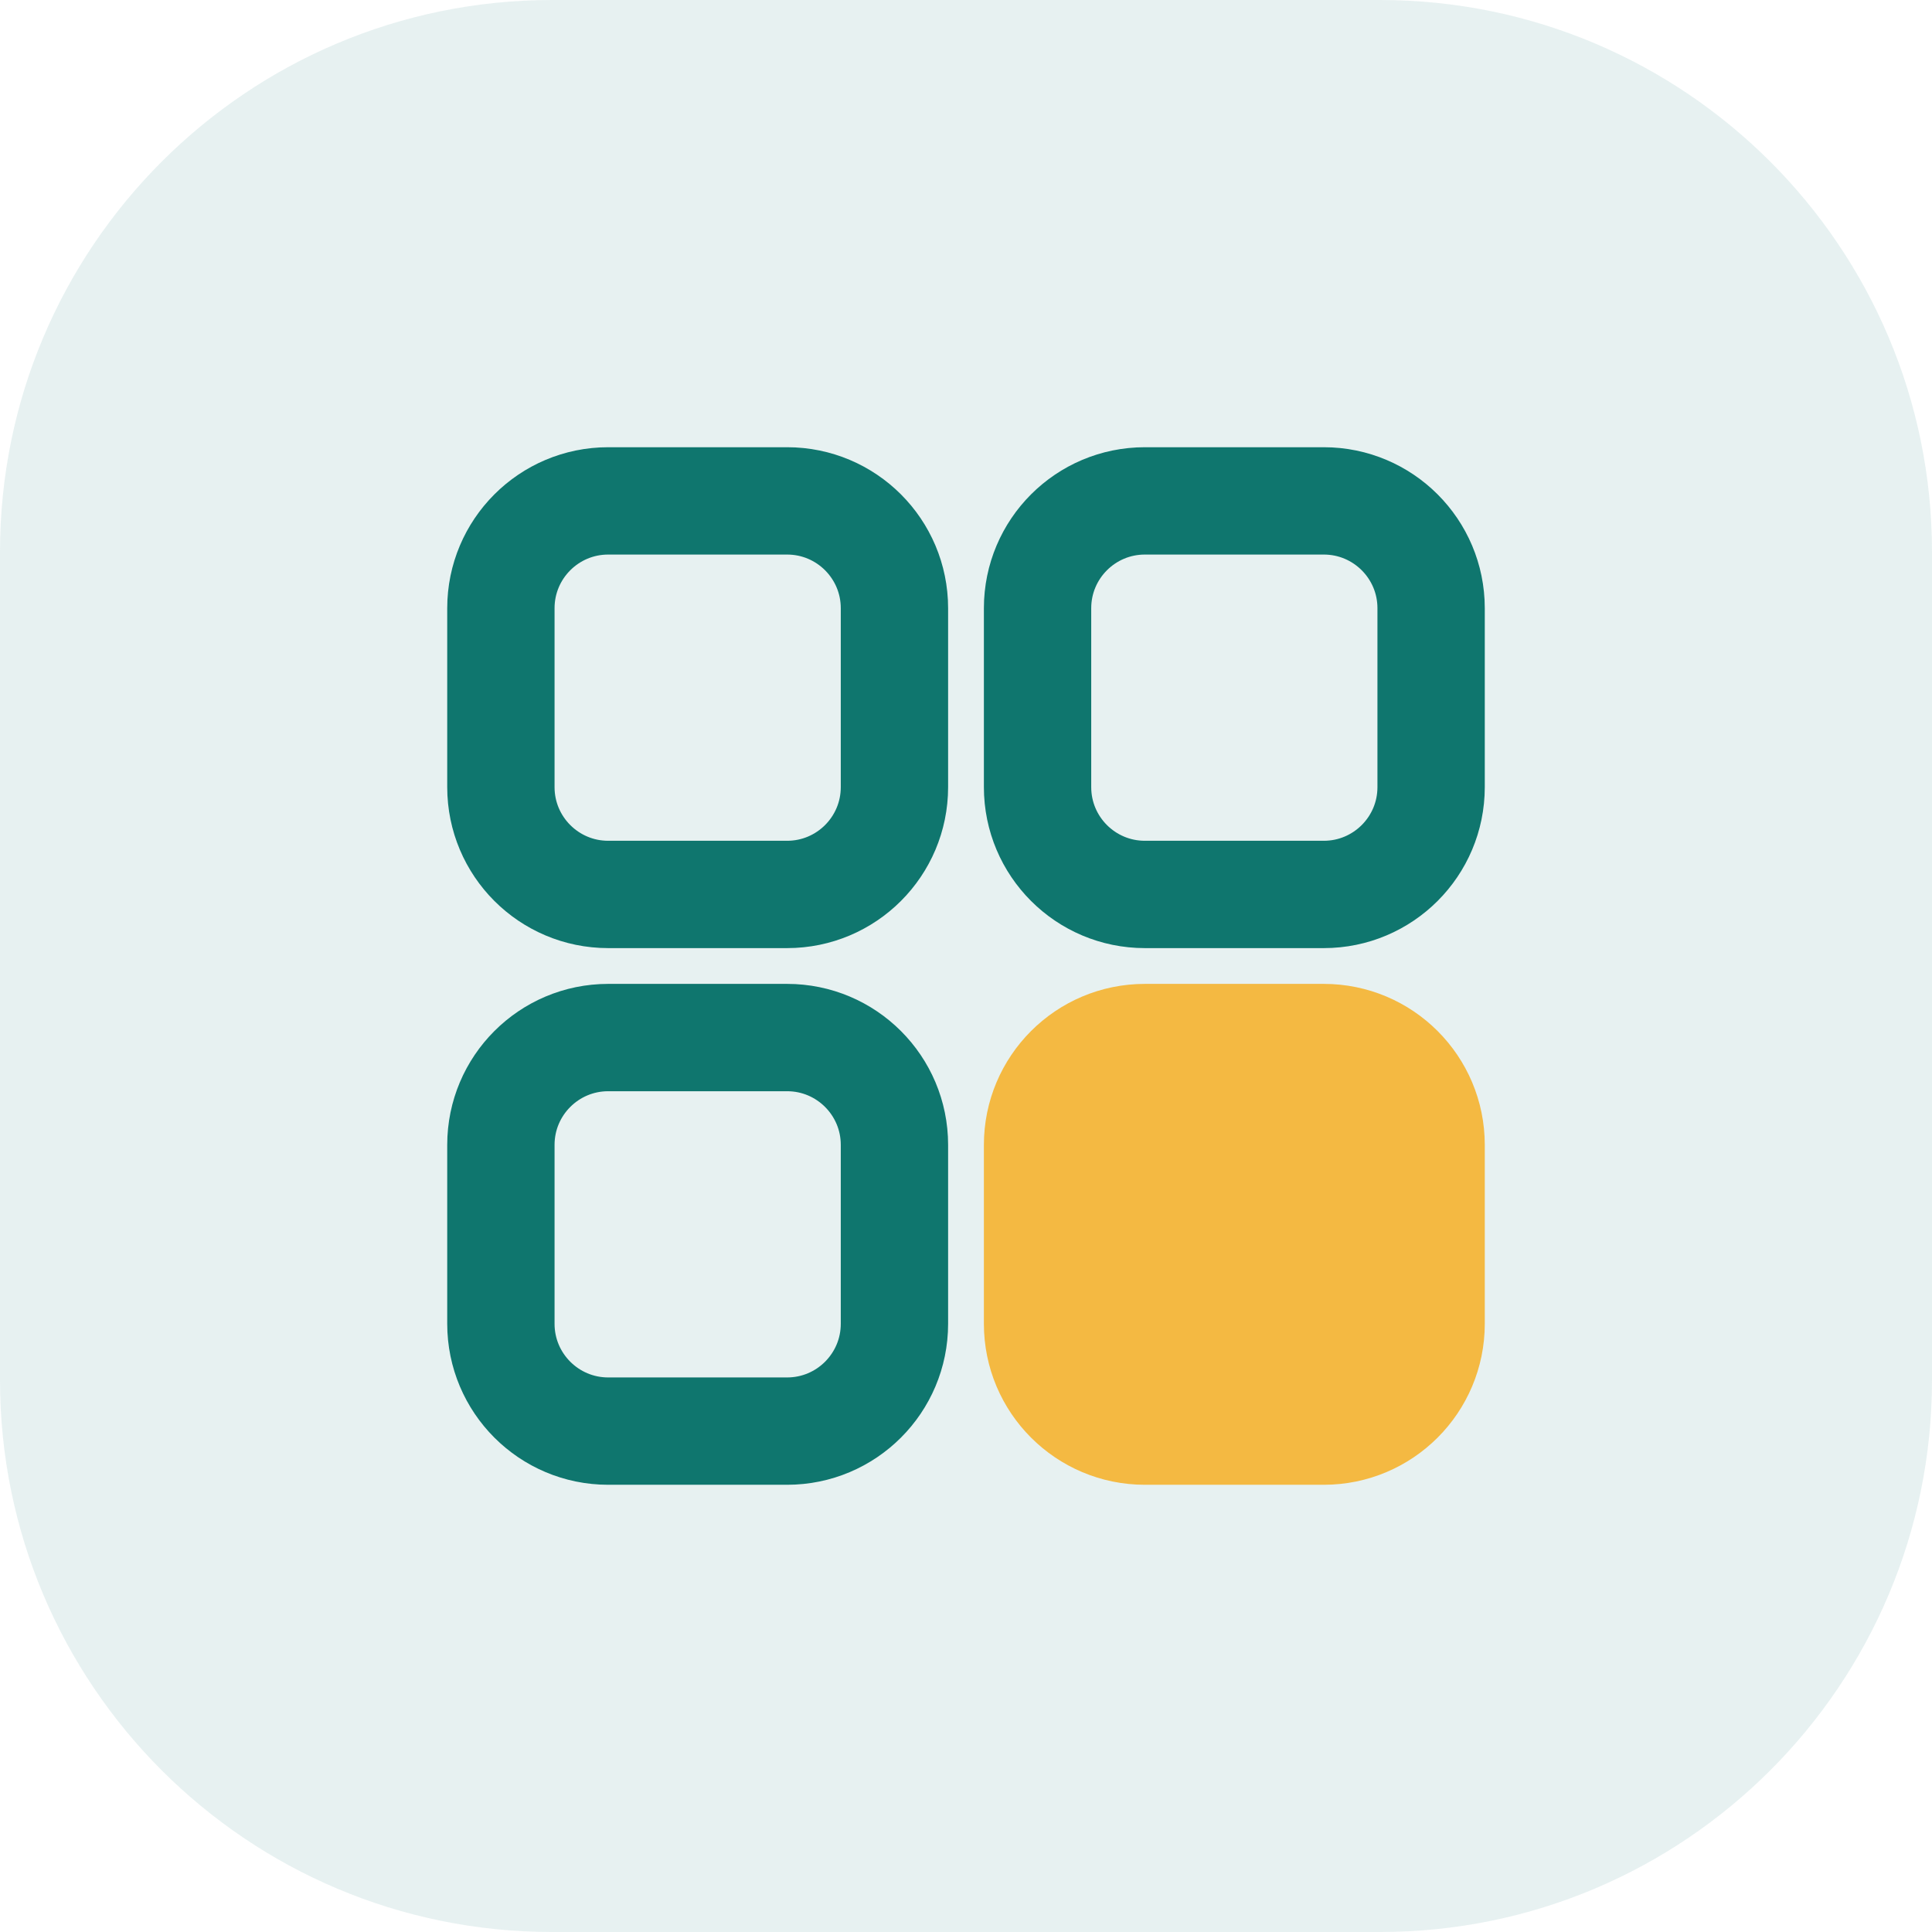
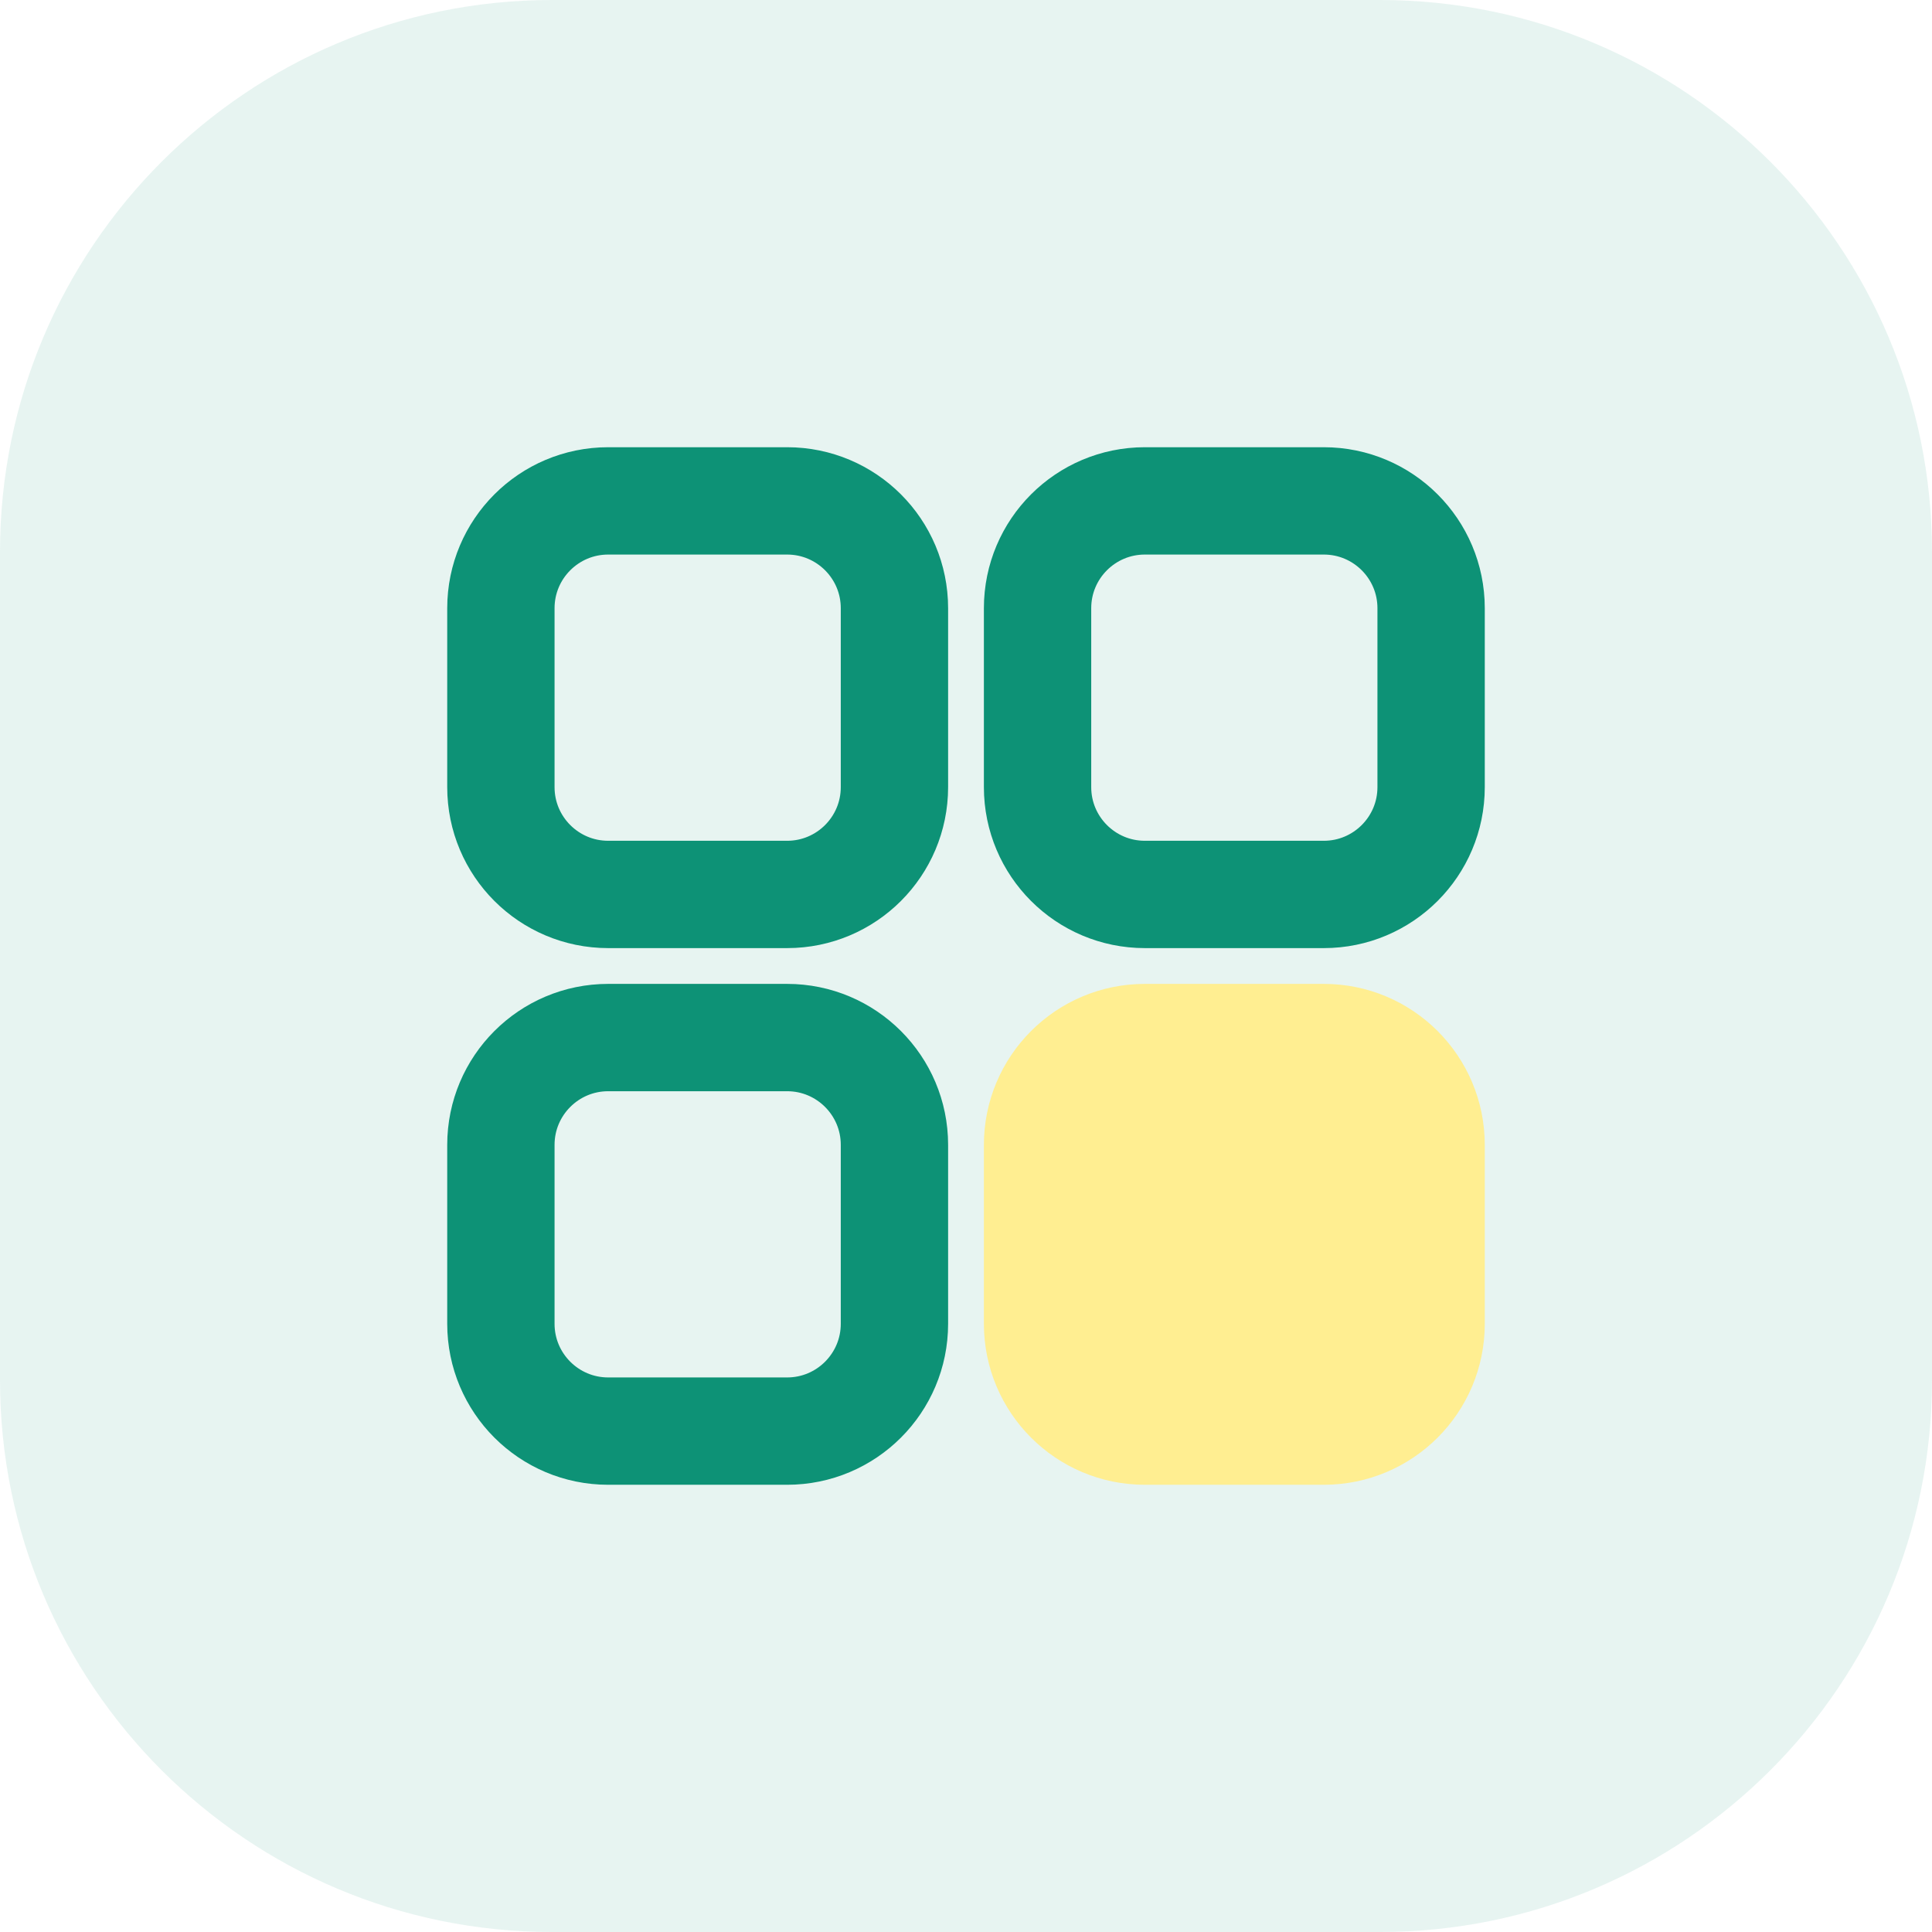
<svg xmlns="http://www.w3.org/2000/svg" width="54" height="54" viewBox="0 0 54 54" fill="none">
-   <rect width="54" height="54" rx="15.43" fill="#0F766E" fill-opacity="0.1" />
-   <rect x="14" y="14" width="11" height="11" rx="3" stroke="#0F766E" stroke-width="3" />
-   <rect x="29" y="14" width="11" height="11" rx="3" stroke="#0F766E" stroke-width="3" />
-   <rect x="14" y="29" width="11" height="11" rx="3" stroke="#0F766E" stroke-width="3" />
-   <rect x="29" y="29" width="11" height="11" rx="3" fill="#F4B942" stroke="#F4B942" stroke-width="3" />
+   <rect width="54" height="54" rx="15.43" fill="#0D9276" fill-opacity="0.1" />
+   <rect x="14" y="14" width="11" height="11" rx="3" stroke="#0D9276" stroke-width="3" />
+   <rect x="29" y="14" width="11" height="11" rx="3" stroke="#0D9276" stroke-width="3" />
+   <rect x="14" y="29" width="11" height="11" rx="3" stroke="#0D9276" stroke-width="3" />
+   <rect x="29" y="29" width="11" height="11" rx="3" fill="#FFEE91" stroke="#FFEE91" stroke-width="3" />
</svg>
